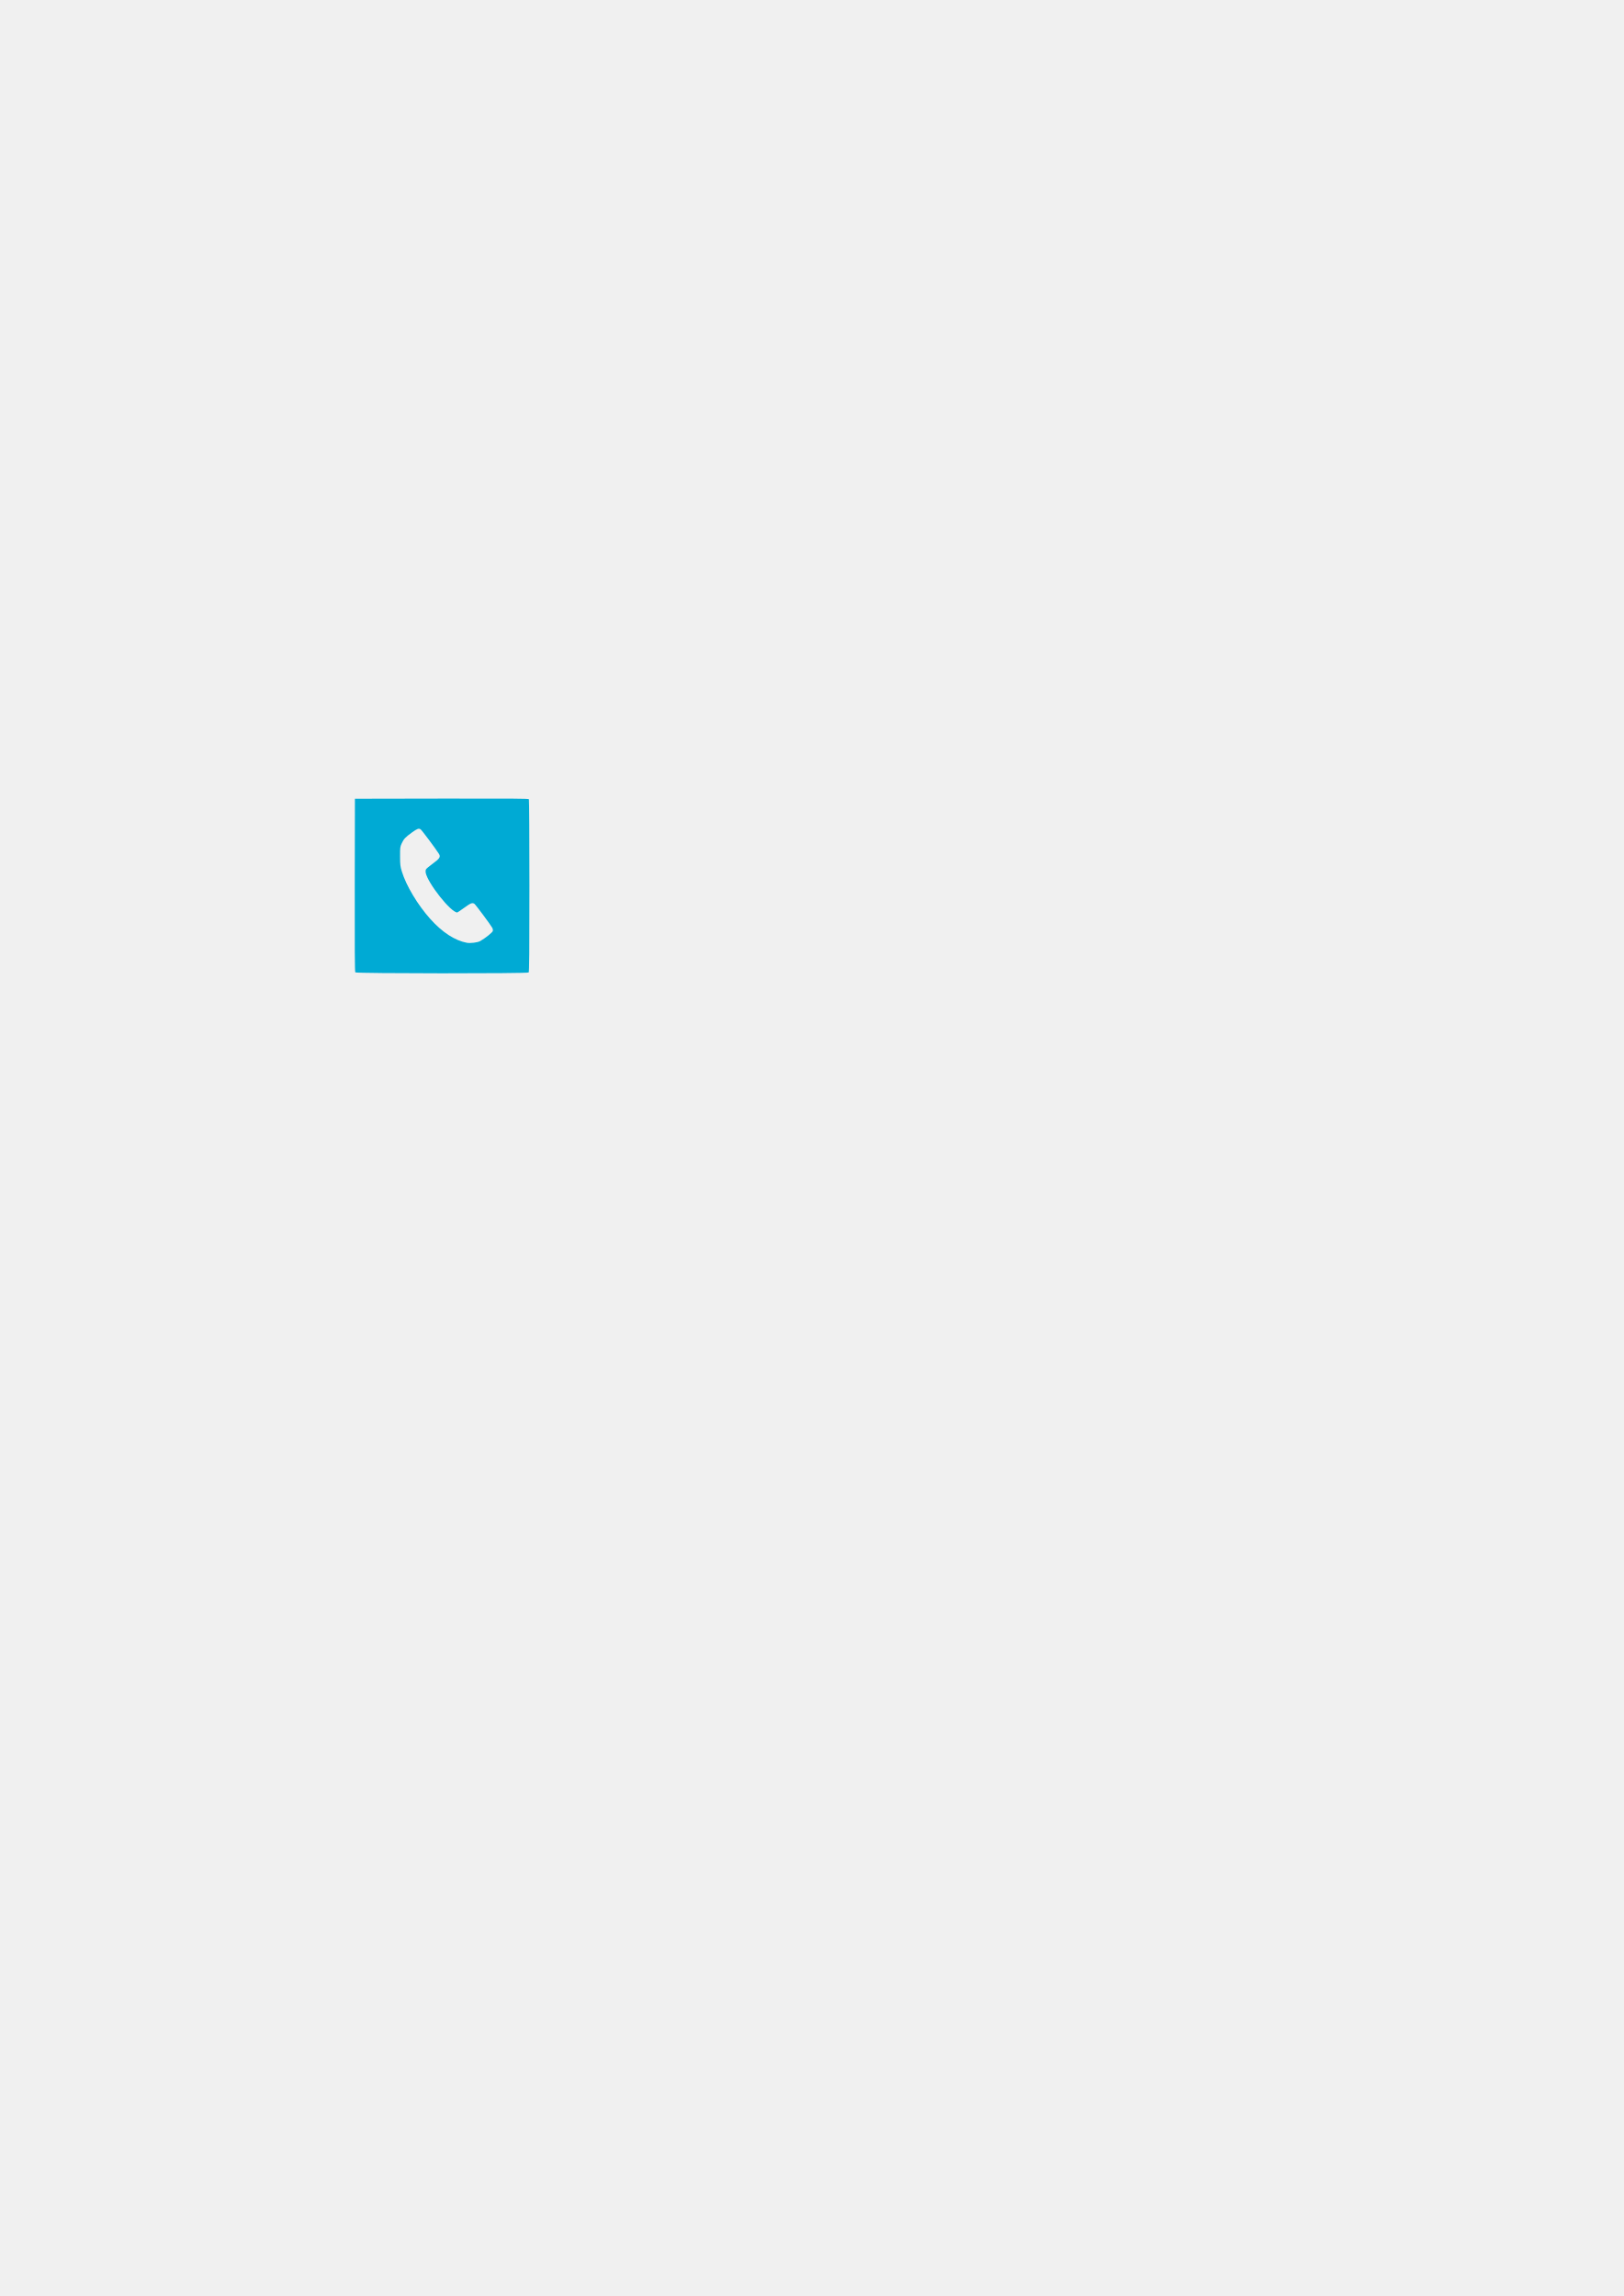
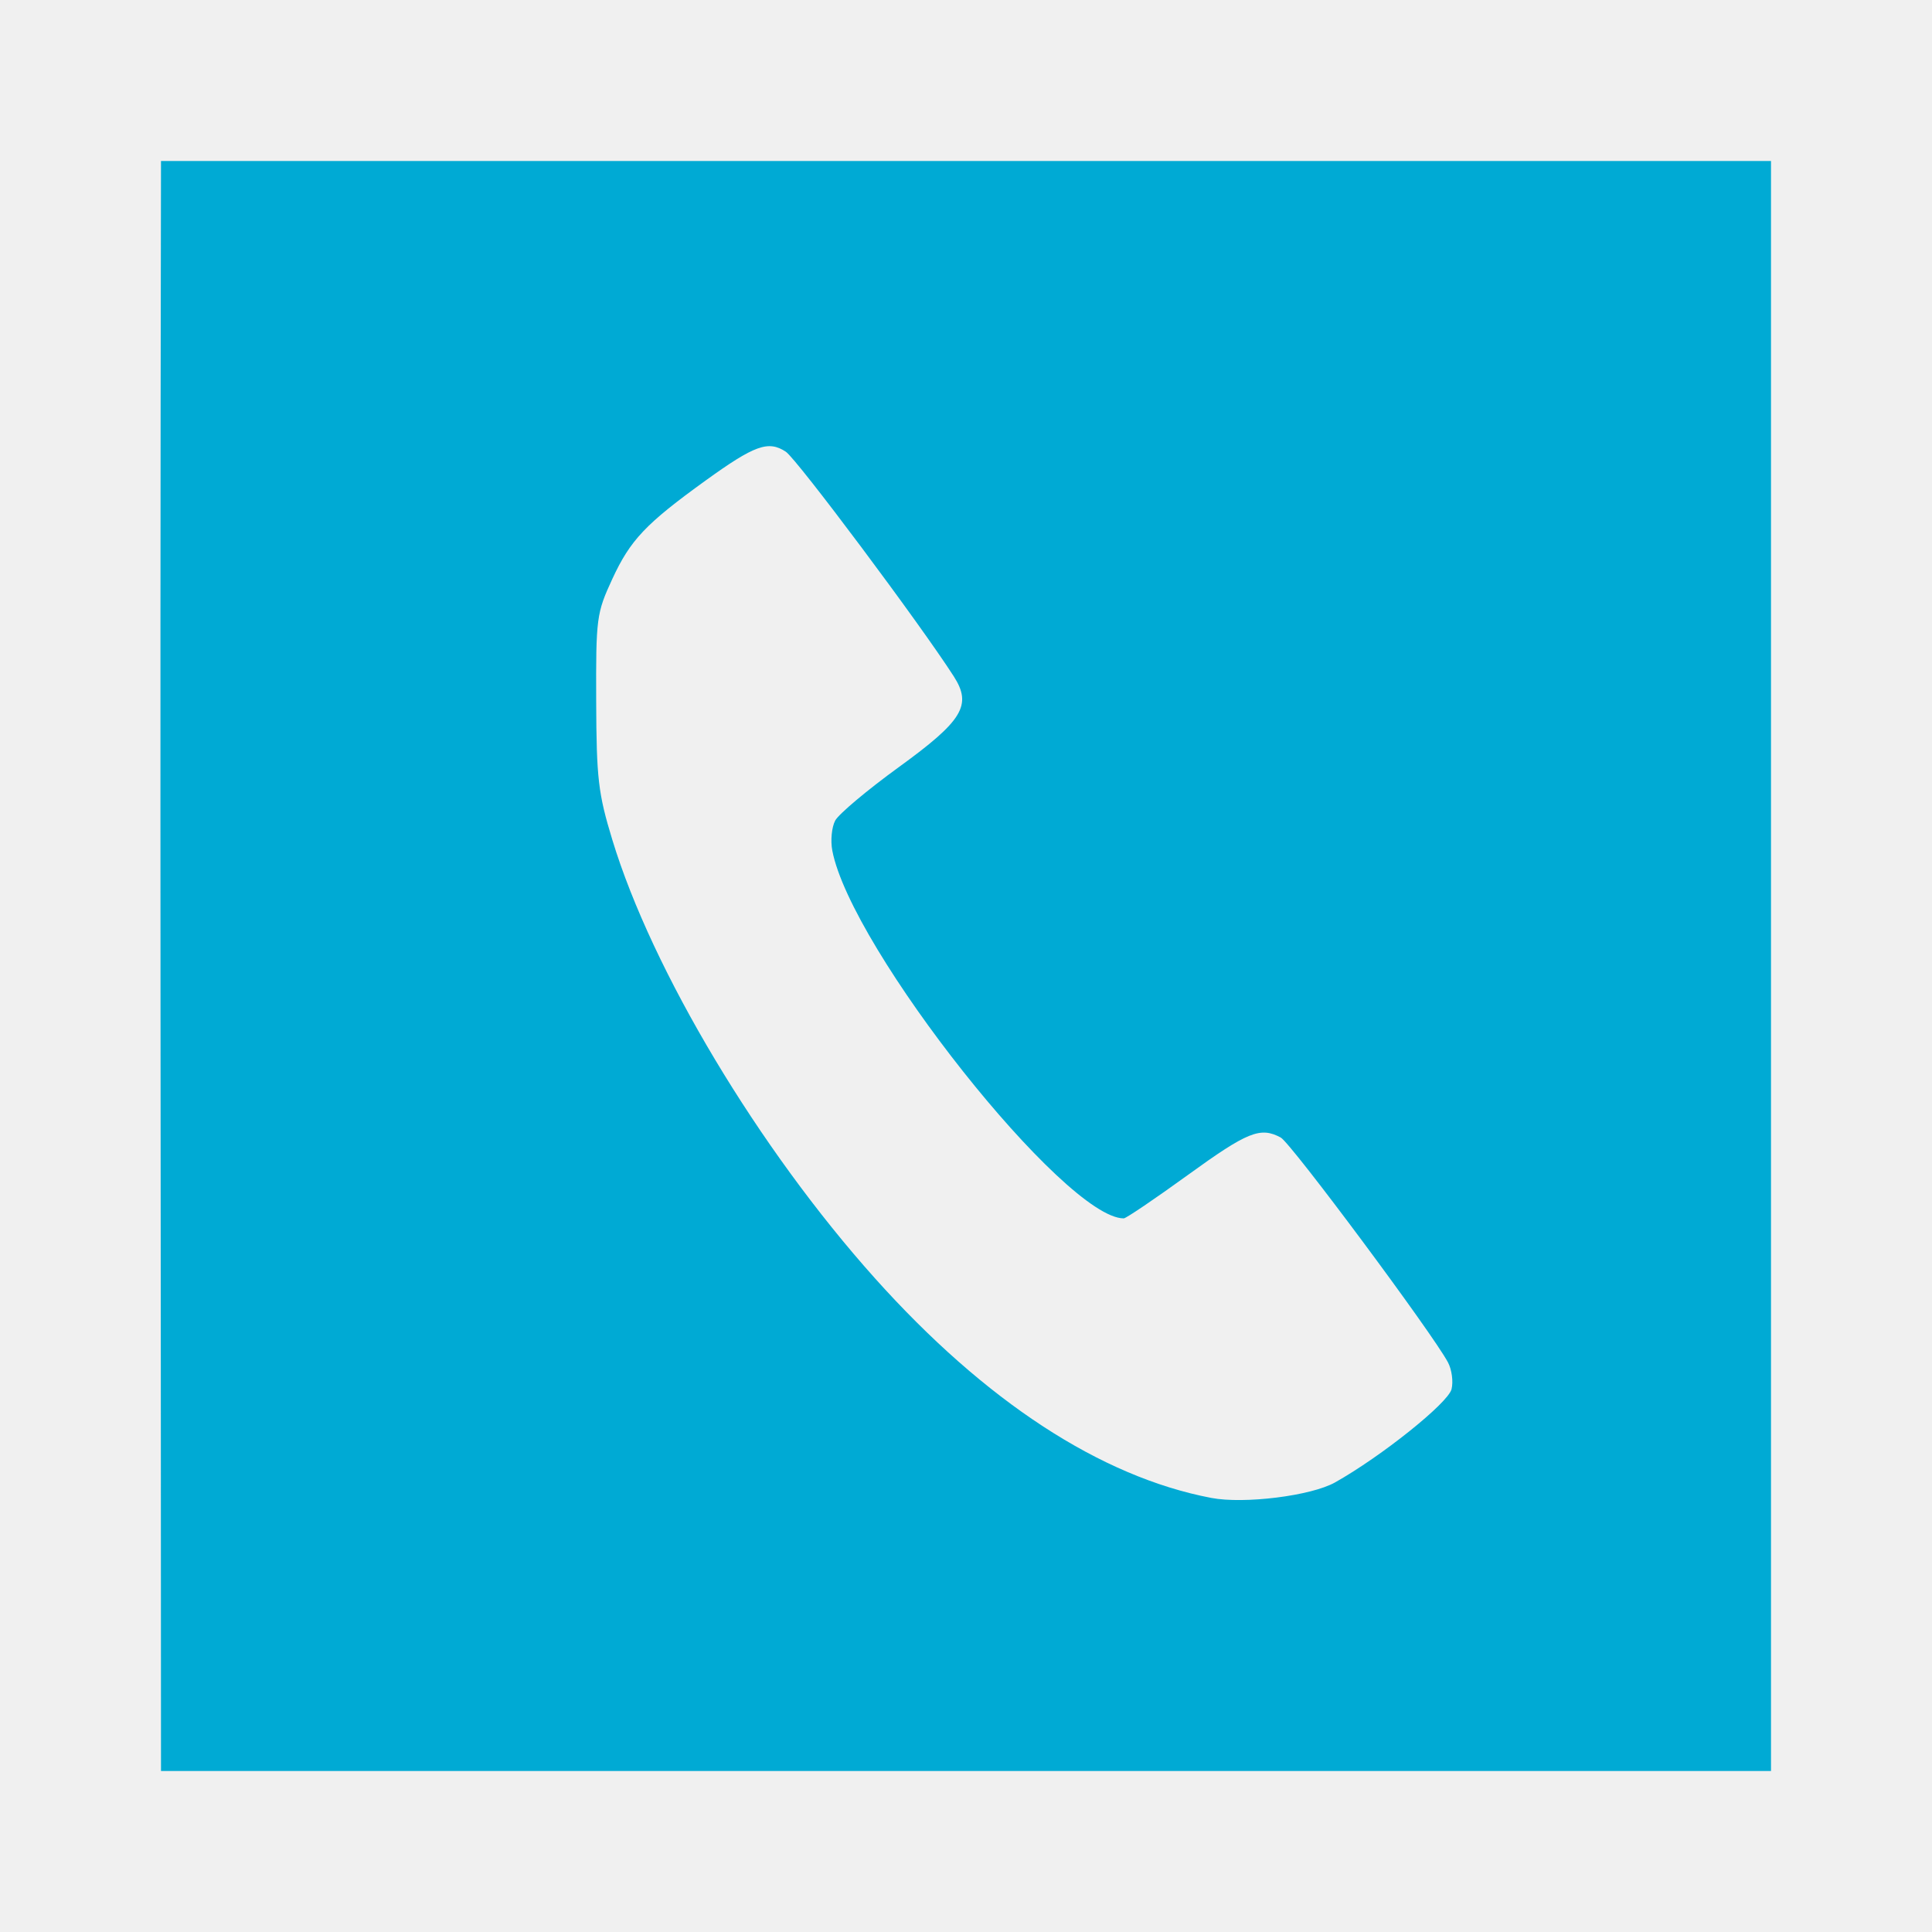
- <svg xmlns="http://www.w3.org/2000/svg" width="744.094" height="1052.362" id="svg2" version="1.1">
+ <svg xmlns="http://www.w3.org/2000/svg" width="96" height="96" id="svg2" version="1.1">
  <defs id="defs4">
    <marker viewBox="0 0 10 10" refY="5" refX="10" orient="auto" markerWidth="4" markerUnits="strokeWidth" markerHeight="3" id="ArrowStart">
-       <path id="path1939" d="M 10 0 L 0 5 L 10 10 z" />
+       <path id="path1939" d="M 10,0 0,5 10,10 z" />
    </marker>
    <marker viewBox="0 0 10 10" refY="5" refX="0" orient="auto" markerWidth="4" markerUnits="strokeWidth" markerHeight="3" id="ArrowEnd">
-       <path id="path1936" d="M 0 0 L 10 5 L 0 10 z" />
+       <path id="path1936" d="M 0,0 10,5 0,10 z" />
    </marker>
  </defs>
-   <g id="layer1">
+   <g id="layer1" transform="translate(0,-956.3622)">
    <path style="fill:#00aad4;fill-opacity:1;stroke:#3981c3;stroke-width:0.045;stroke-linecap:square;stroke-linejoin:bevel;stroke-miterlimit:4;stroke-opacity:0;stroke-dasharray:none" d="" id="path3872" />
    <rect style="fill:#00aad4;fill-opacity:0;stroke:#3981c3;stroke-width:0.999;stroke-linecap:square;stroke-linejoin:bevel;stroke-miterlimit:4;stroke-opacity:0;stroke-dasharray:none" id="rect3890" width="41.366" height="72.125" x="70.711" y="309.9" ry="1.139" />
    <rect style="fill:#00aad4;fill-opacity:0;stroke:#3981c3;stroke-width:0.999;stroke-linecap:square;stroke-linejoin:bevel;stroke-miterlimit:4;stroke-opacity:0;stroke-dasharray:none" id="rect3898" width="96.167" height="96.167" x="92.277" y="353.034" ry="1.139" />
    <rect style="fill:#004455;fill-opacity:0;stroke:#3981c3;stroke-width:0.999;stroke-linecap:square;stroke-linejoin:bevel;stroke-miterlimit:4;stroke-opacity:0;stroke-dasharray:none" id="rect3900" width="49.497" height="51.619" x="22.274" y="300.354" ry="1.139" />
    <rect style="fill:#004455;fill-opacity:0;stroke:#3981c3;stroke-width:0.999;stroke-linecap:square;stroke-linejoin:bevel;stroke-miterlimit:4;stroke-opacity:0;stroke-dasharray:none" id="rect3902" width="28.284" height="63.286" x="99.702" y="324.749" ry="1.139" />
-     <path style="fill:#00aad4;fill-opacity:1;stroke:#3981c3;stroke-width:0.287;stroke-linecap:square;stroke-linejoin:bevel;stroke-miterlimit:4;stroke-opacity:0;stroke-dasharray:none" d="m 162.828,445.687 c -0.237,-0.286 -0.304,-10.96 -0.251,-39.983 l 0.073,-39.594 39.75,-0.073 c 31.611,-0.058 39.797,8.1e-4 39.979,0.287 0.126,0.198 0.231,18.068 0.233,39.711 0.003,30.229 -0.075,39.431 -0.34,39.696 -0.541,0.541 -78.995,0.496 -79.444,-0.045 l 0,0 z m 57.221,-14.34 c 2.301,-1.291 5.619,-3.945 5.792,-4.634 0.094,-0.375 0.014,-0.977 -0.179,-1.336 -0.778,-1.454 -7.803,-10.899 -8.308,-11.169 -1.015,-0.543 -1.644,-0.29 -4.618,1.864 -1.636,1.184 -3.068,2.153 -3.182,2.153 -2.93,0 -13.551,-13.403 -14.482,-18.274 -0.095,-0.497 -0.03,-1.169 0.144,-1.494 0.174,-0.325 1.602,-1.524 3.173,-2.664 3.17,-2.3 3.635,-3.07 2.72,-4.498 -1.664,-2.595 -7.807,-10.812 -8.35,-11.167 -0.868,-0.569 -1.549,-0.323 -3.98,1.431 -2.983,2.153 -3.743,2.955 -4.641,4.899 -0.783,1.694 -0.814,1.928 -0.799,6.069 0.014,3.849 0.1,4.582 0.803,6.891 1.98,6.501 7.273,15.337 13.05,21.785 5.48,6.117 11.219,9.865 16.711,10.912 1.636,0.312 4.961,-0.103 6.146,-0.768 l 0,0 z" id="path3854-4" />
+     <path style="fill:#00aad4;fill-opacity:1;stroke:#3981c3;stroke-width:0.287;stroke-linecap:square;stroke-linejoin:bevel;stroke-miterlimit:4;stroke-opacity:0;stroke-dasharray:none" d="m 8,1044.362 c 0,-28.471 -0.062,-46.131 0,-80 26.183,0 55.264,0 80,0 0,26.916 0,51.862 0,80 -17.86,0 -61.525,0 -80,0 z m 58.334,-14.337 c 2.301,-1.291 5.619,-3.945 5.792,-4.634 0.094,-0.375 0.014,-0.977 -0.179,-1.337 -0.778,-1.454 -7.803,-10.899 -8.308,-11.169 -1.015,-0.543 -1.644,-0.29 -4.618,1.864 -1.636,1.184 -3.068,2.154 -3.182,2.154 -2.93,0 -13.551,-13.403 -14.482,-18.274 -0.095,-0.497 -0.03,-1.169 0.144,-1.494 0.174,-0.325 1.602,-1.524 3.173,-2.664 3.17,-2.3 3.635,-3.07 2.72,-4.498 -1.664,-2.595 -7.807,-10.812 -8.35,-11.167 -0.868,-0.569 -1.549,-0.323 -3.98,1.431 -2.983,2.153 -3.743,2.955 -4.641,4.899 -0.783,1.694 -0.814,1.928 -0.799,6.069 0.014,3.849 0.1,4.582 0.803,6.891 1.98,6.501 7.273,15.337 13.05,21.785 5.48,6.117 11.219,9.865 16.711,10.912 1.636,0.312 4.961,-0.103 6.146,-0.768 z" id="path3854-4" />
    <path style="fill:#ffffff;fill-opacity:0;stroke:#3981c3;stroke-width:0.353;stroke-linecap:square;stroke-linejoin:bevel;stroke-miterlimit:4;stroke-opacity:0;stroke-dasharray:none" d="m 212.665,431.622 c -8.971,-2.488 -18.856,-12.508 -25.641,-25.995 -2.832,-5.629 -3.351,-7.677 -3.347,-13.225 0.003,-4.525 0.032,-4.697 1.075,-6.516 1.091,-1.902 4.93,-5.151 6.616,-5.599 1.069,-0.284 1.43,0.061 4.826,4.621 4.849,6.509 5.246,7.135 5.006,7.892 -0.121,0.383 -1.588,1.767 -3.259,3.076 l -3.038,2.38 0.173,1.539 c 0.095,0.846 0.632,2.419 1.193,3.494 2.576,4.937 9.265,13.083 11.916,14.511 l 1.241,0.668 3.316,-2.187 c 1.824,-1.203 3.495,-2.187 3.713,-2.187 0.218,0 1.109,0.835 1.978,1.856 2.266,2.66 7.312,9.79 7.312,10.331 0,1.292 -5.461,4.984 -8.119,5.488 -2.292,0.435 -2.929,0.416 -4.963,-0.148 z" id="path3922" />
    <rect style="fill:#ffff00;fill-opacity:0;stroke:#3981c3;stroke-width:0.999;stroke-linecap:square;stroke-linejoin:bevel;stroke-miterlimit:4;stroke-opacity:0;stroke-dasharray:none" id="rect3946" width="96" height="96" x="154.5" y="358.362" ry="1.328" />
  </g>
</svg>
